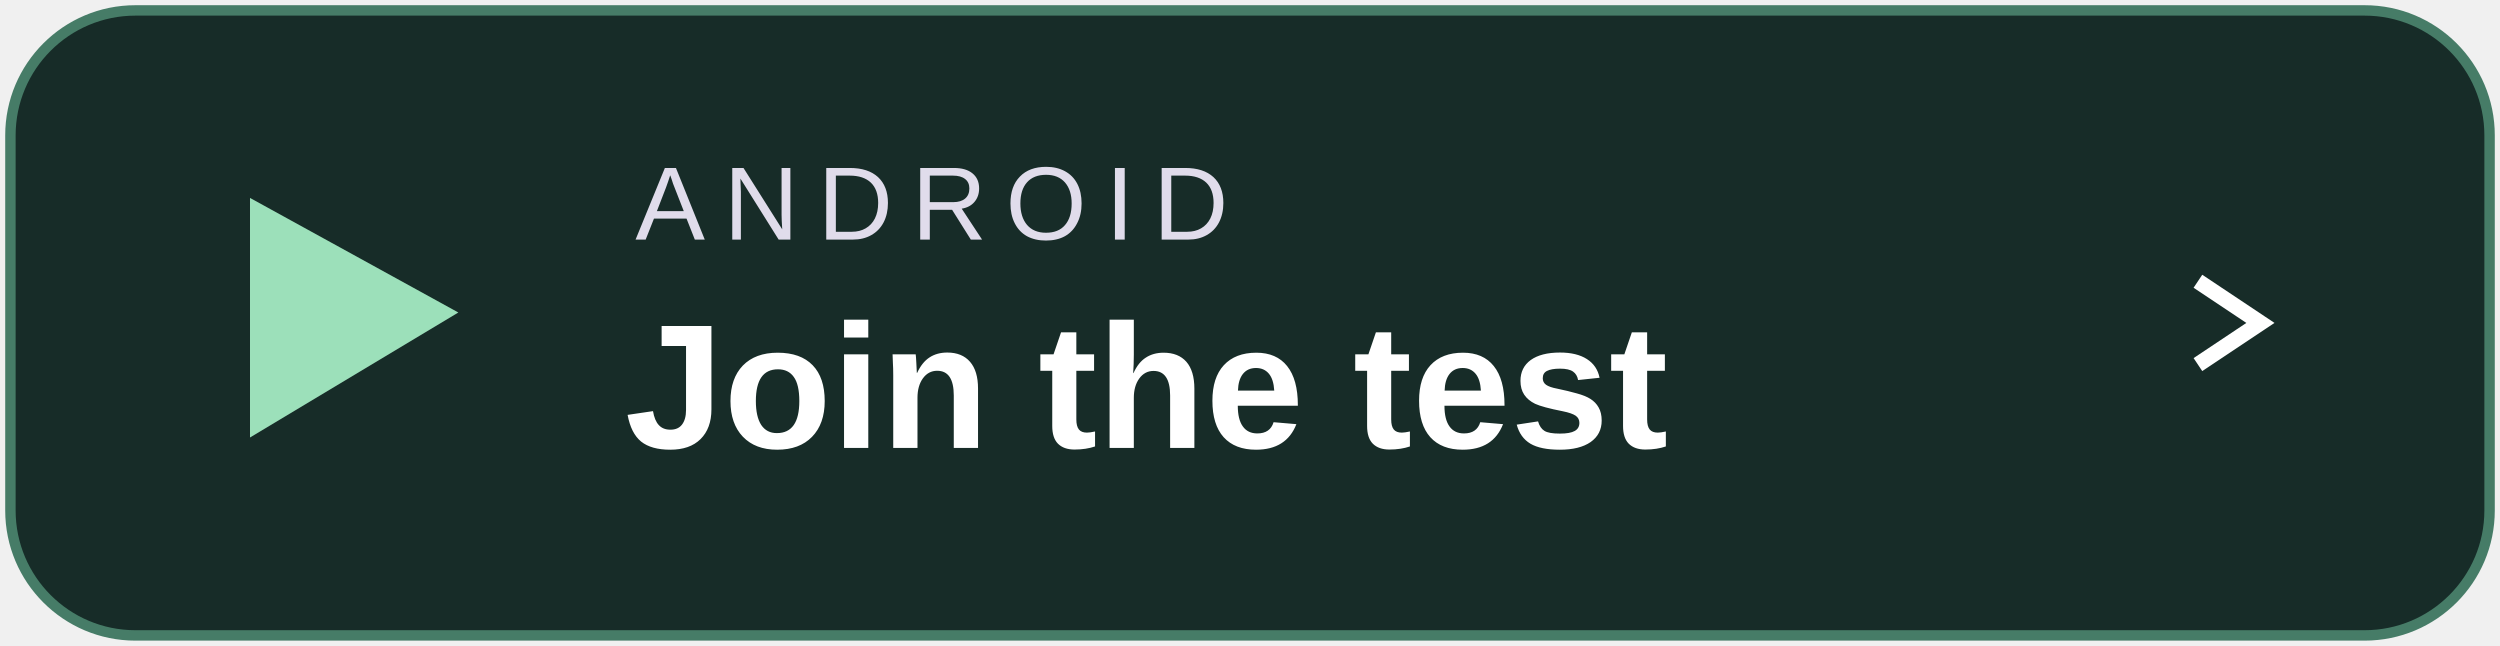
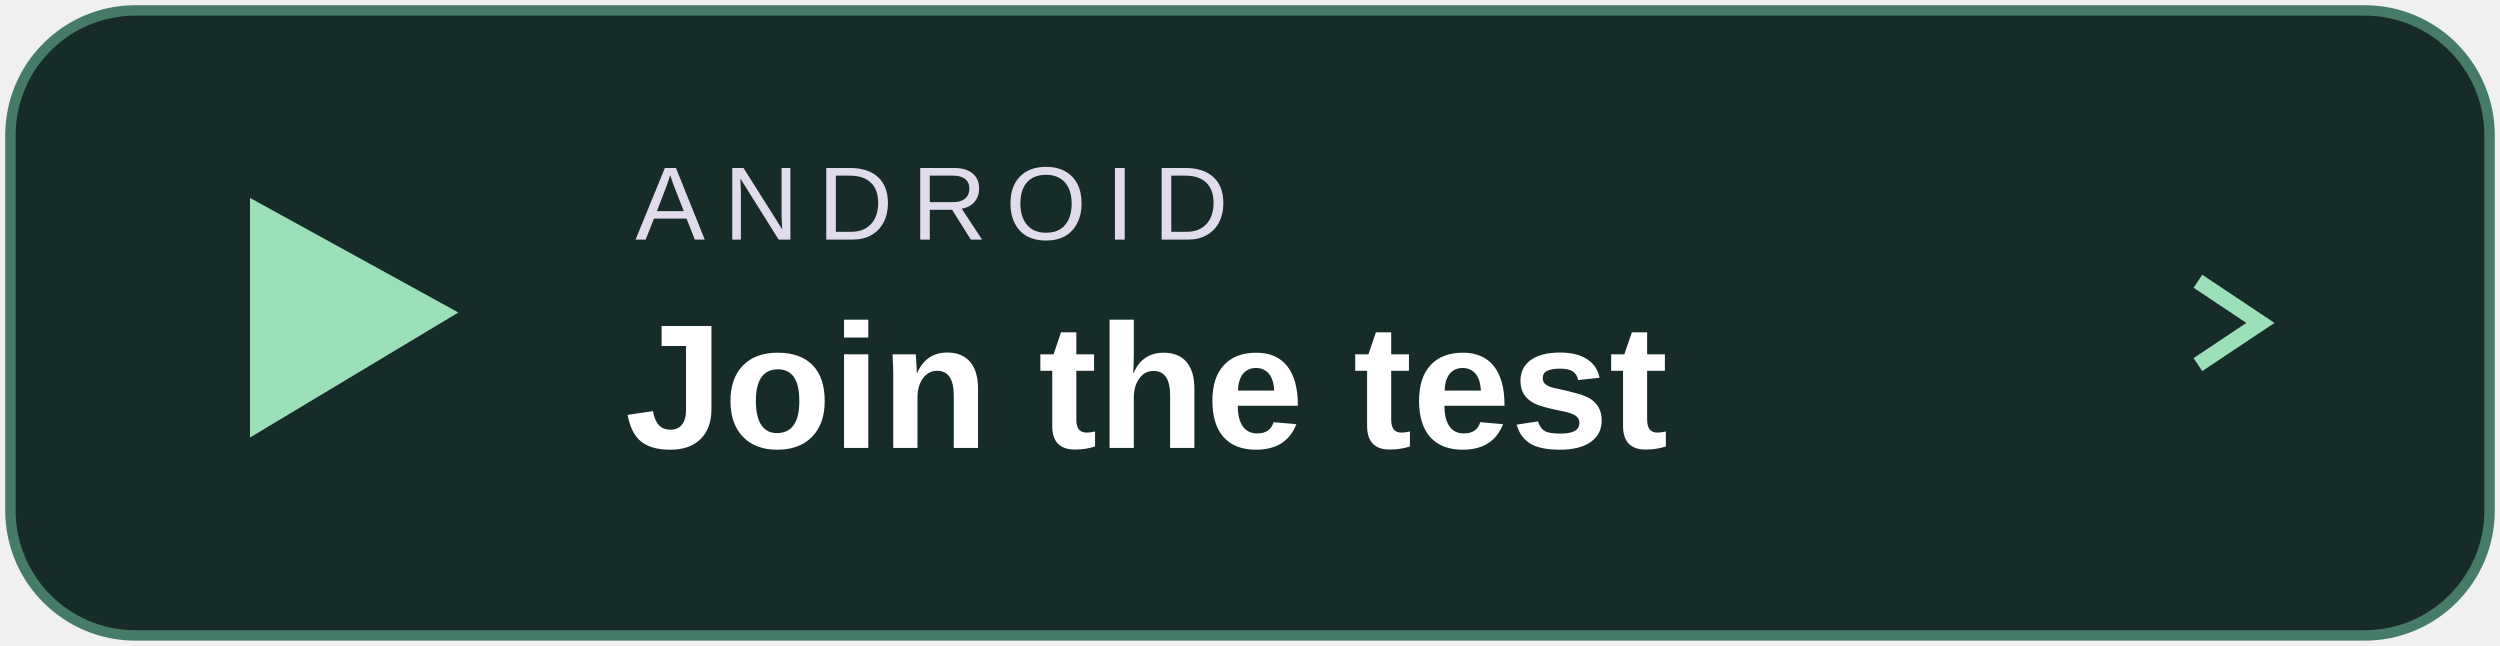
- <svg xmlns="http://www.w3.org/2000/svg" width="240" height="62" viewBox="0 0 240 62">
+ <svg xmlns="http://www.w3.org/2000/svg" width="240" height="62" viewBox="0 0 240 62" role="img" aria-label="Android — Join the test">
+   <defs>
+     <clipPath id="button">
+       <rect x="1" y="1" width="238" height="60" rx="12" />
+     </clipPath>
+     <linearGradient id="shine">
+       <stop stop-color="#fff" stop-opacity="0" />
+       <stop offset=".5" stop-color="#fff" stop-opacity=".18" />
+       <stop offset="1" stop-color="#fff" stop-opacity="0" />
+     </linearGradient>
+   </defs>
+   <style>
+   .shine { animation: sweep 9s ease-in-out 2s infinite; transform: translateX(-100px); opacity: 0; }
+   .arrow { animation: nudge 9s ease-in-out 2s infinite; }
+   @keyframes sweep { 0%,3% { transform: translateX(-100px); opacity: 0; } 5% { opacity: 1; } 22% { transform: translateX(340px); opacity: 0; } 100% { transform: translateX(340px); opacity: 0; } }
+   @keyframes nudge { 0%,24%,100% { transform: translateX(0); } 12% { transform: translateX(2px); } }
+   @media (prefers-reduced-motion: reduce) { .shine { display: none; animation: none; } .arrow { animation: none; } }
+ </style>
  <rect x="1" y="1" width="238" height="60" rx="12" fill="#172c28" stroke="#467c67" />
+   <g clip-path="url(#button)">
+     <rect class="shine" x="0" y="-20" width="70" height="104" fill="url(#shine)" />
+   </g>
  <path d="M24 19L44 30L24 42Z" fill="#9ce0ba" />
  <text x="61" y="23" fill="#e0dceb" font-size="10" letter-spacing="1.8" font-family="Arial,sans-serif">ANDROID</text>
  <text x="60" y="43" fill="#fff" font-size="17" font-weight="700" font-family="Arial,sans-serif">Join the test</text>
-   <path d="M211 27L217 31L211 35" stroke="#fff" fill="none" stroke-width="1.5" />
+   <path class="arrow" d="M211 27L217 31L211 35" stroke="#9ce0ba" fill="none" stroke-width="1.5" />
</svg>
